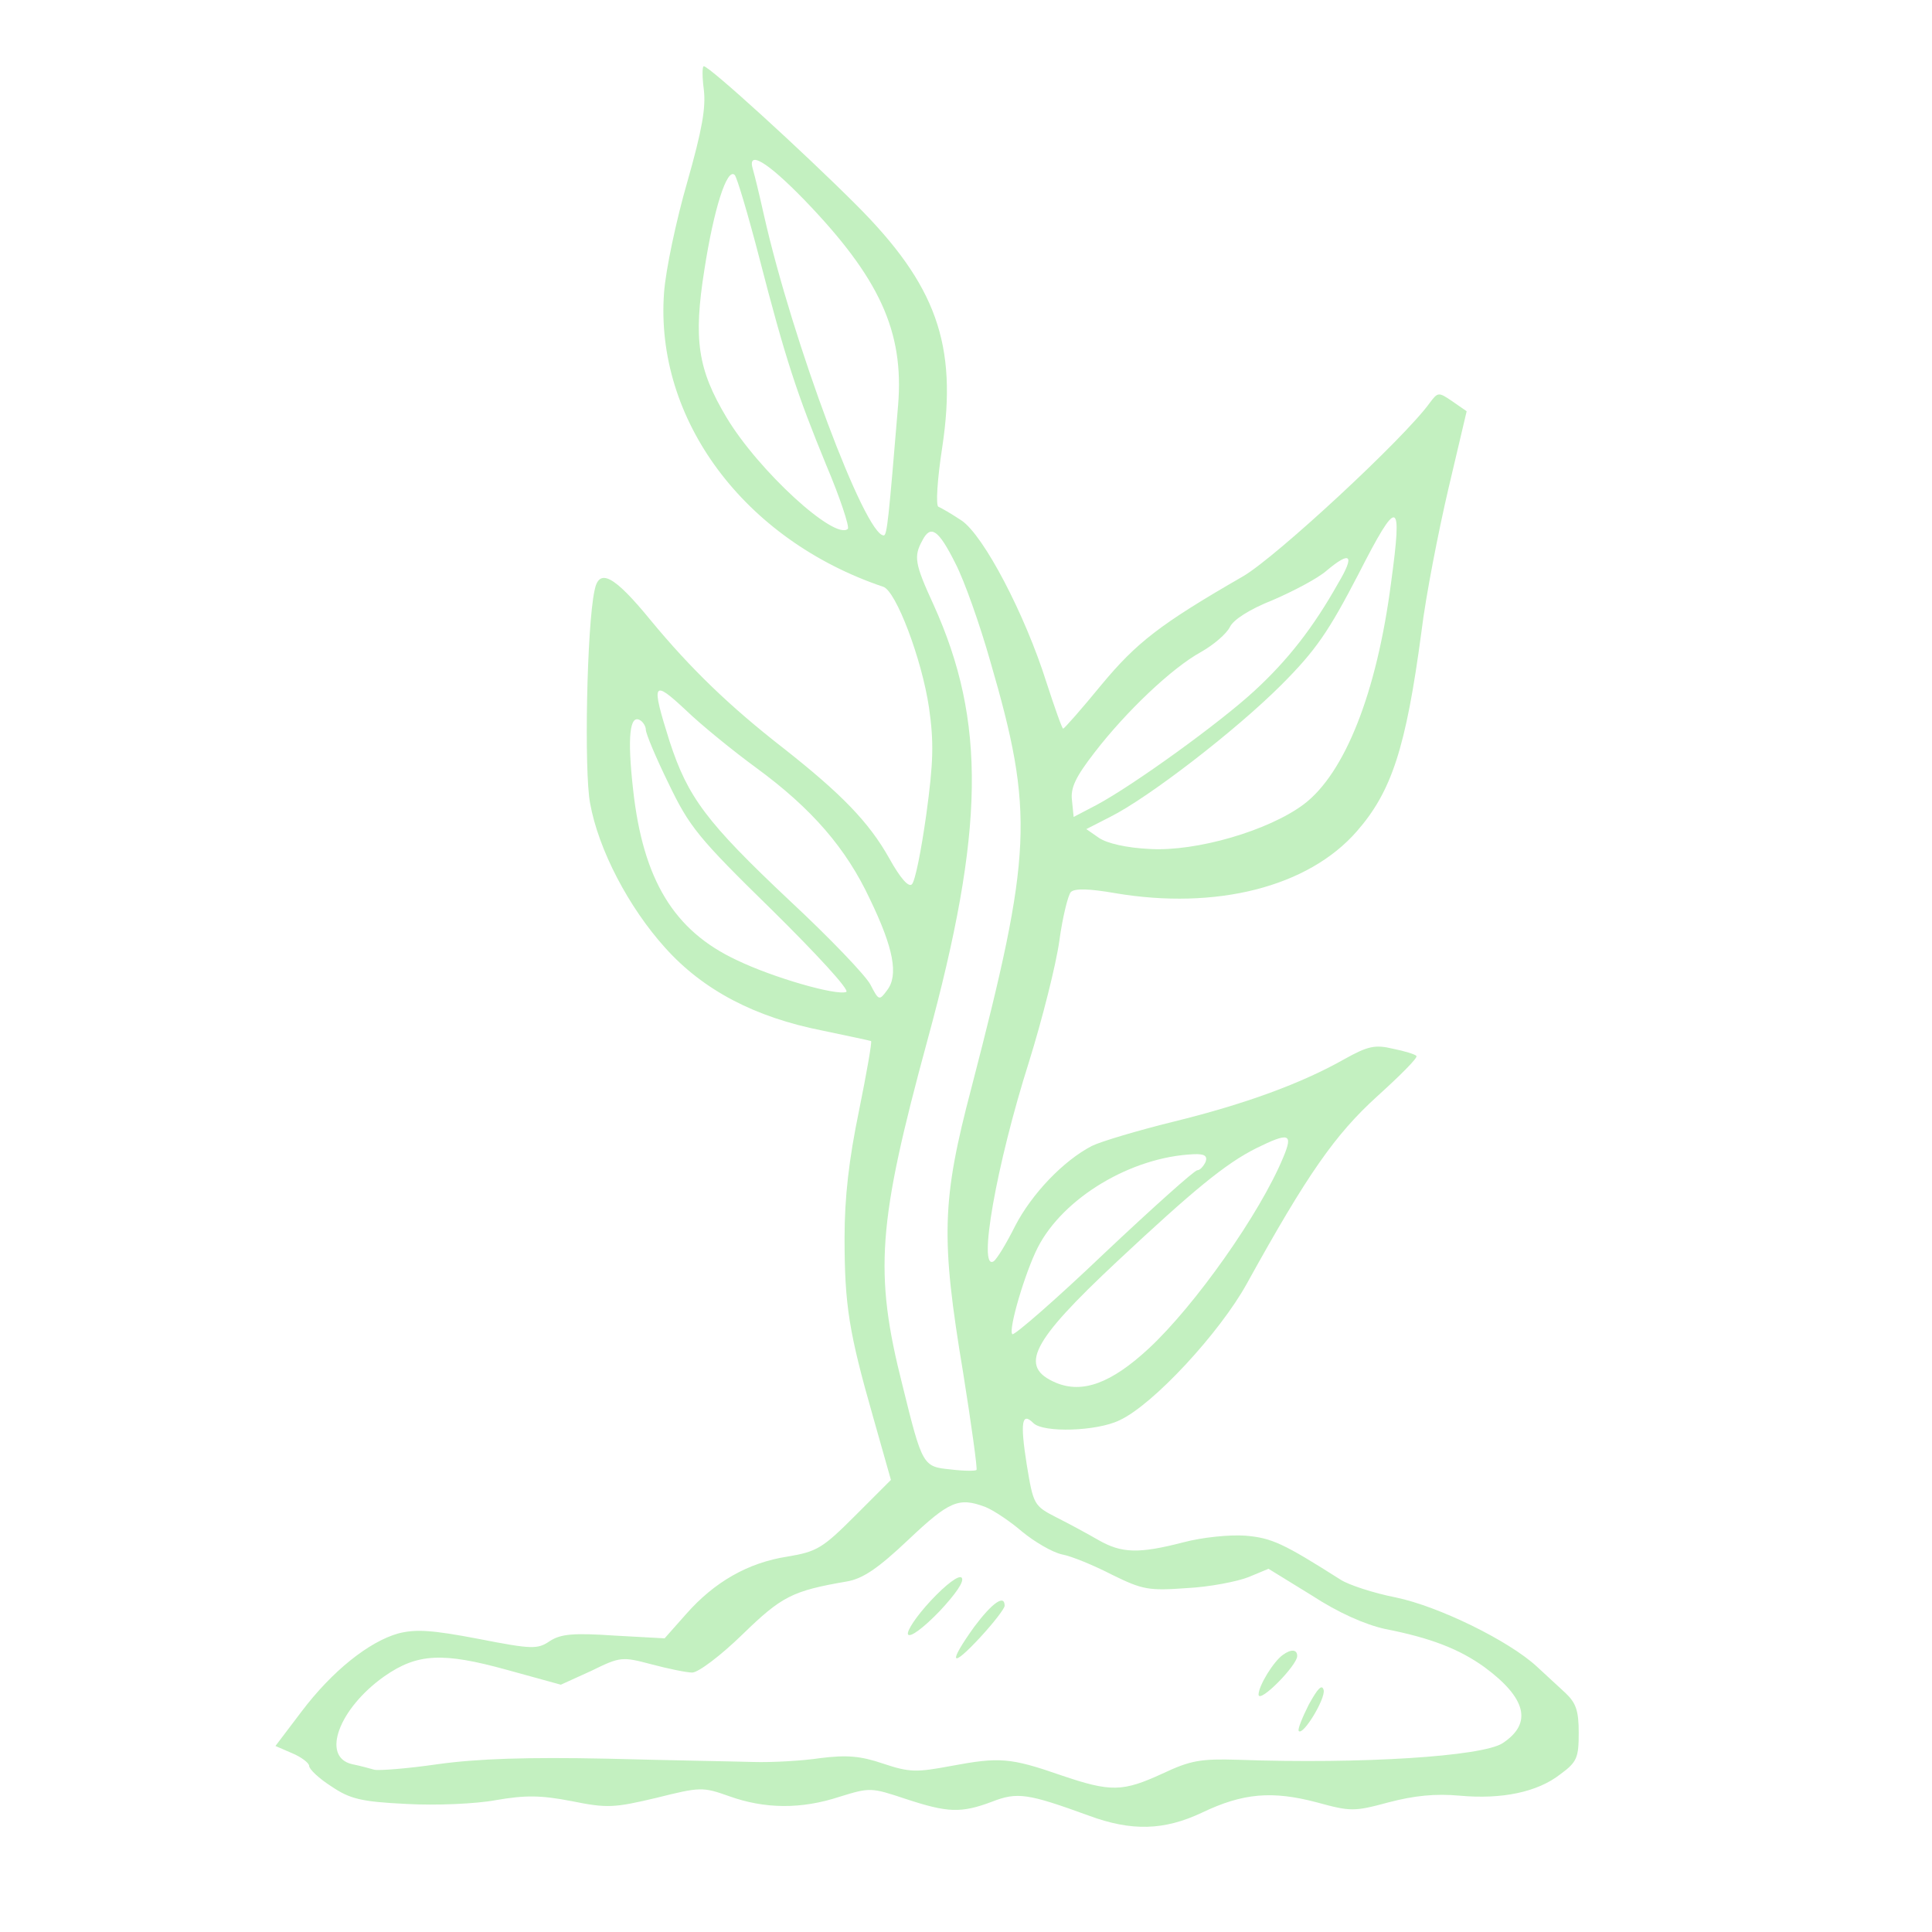
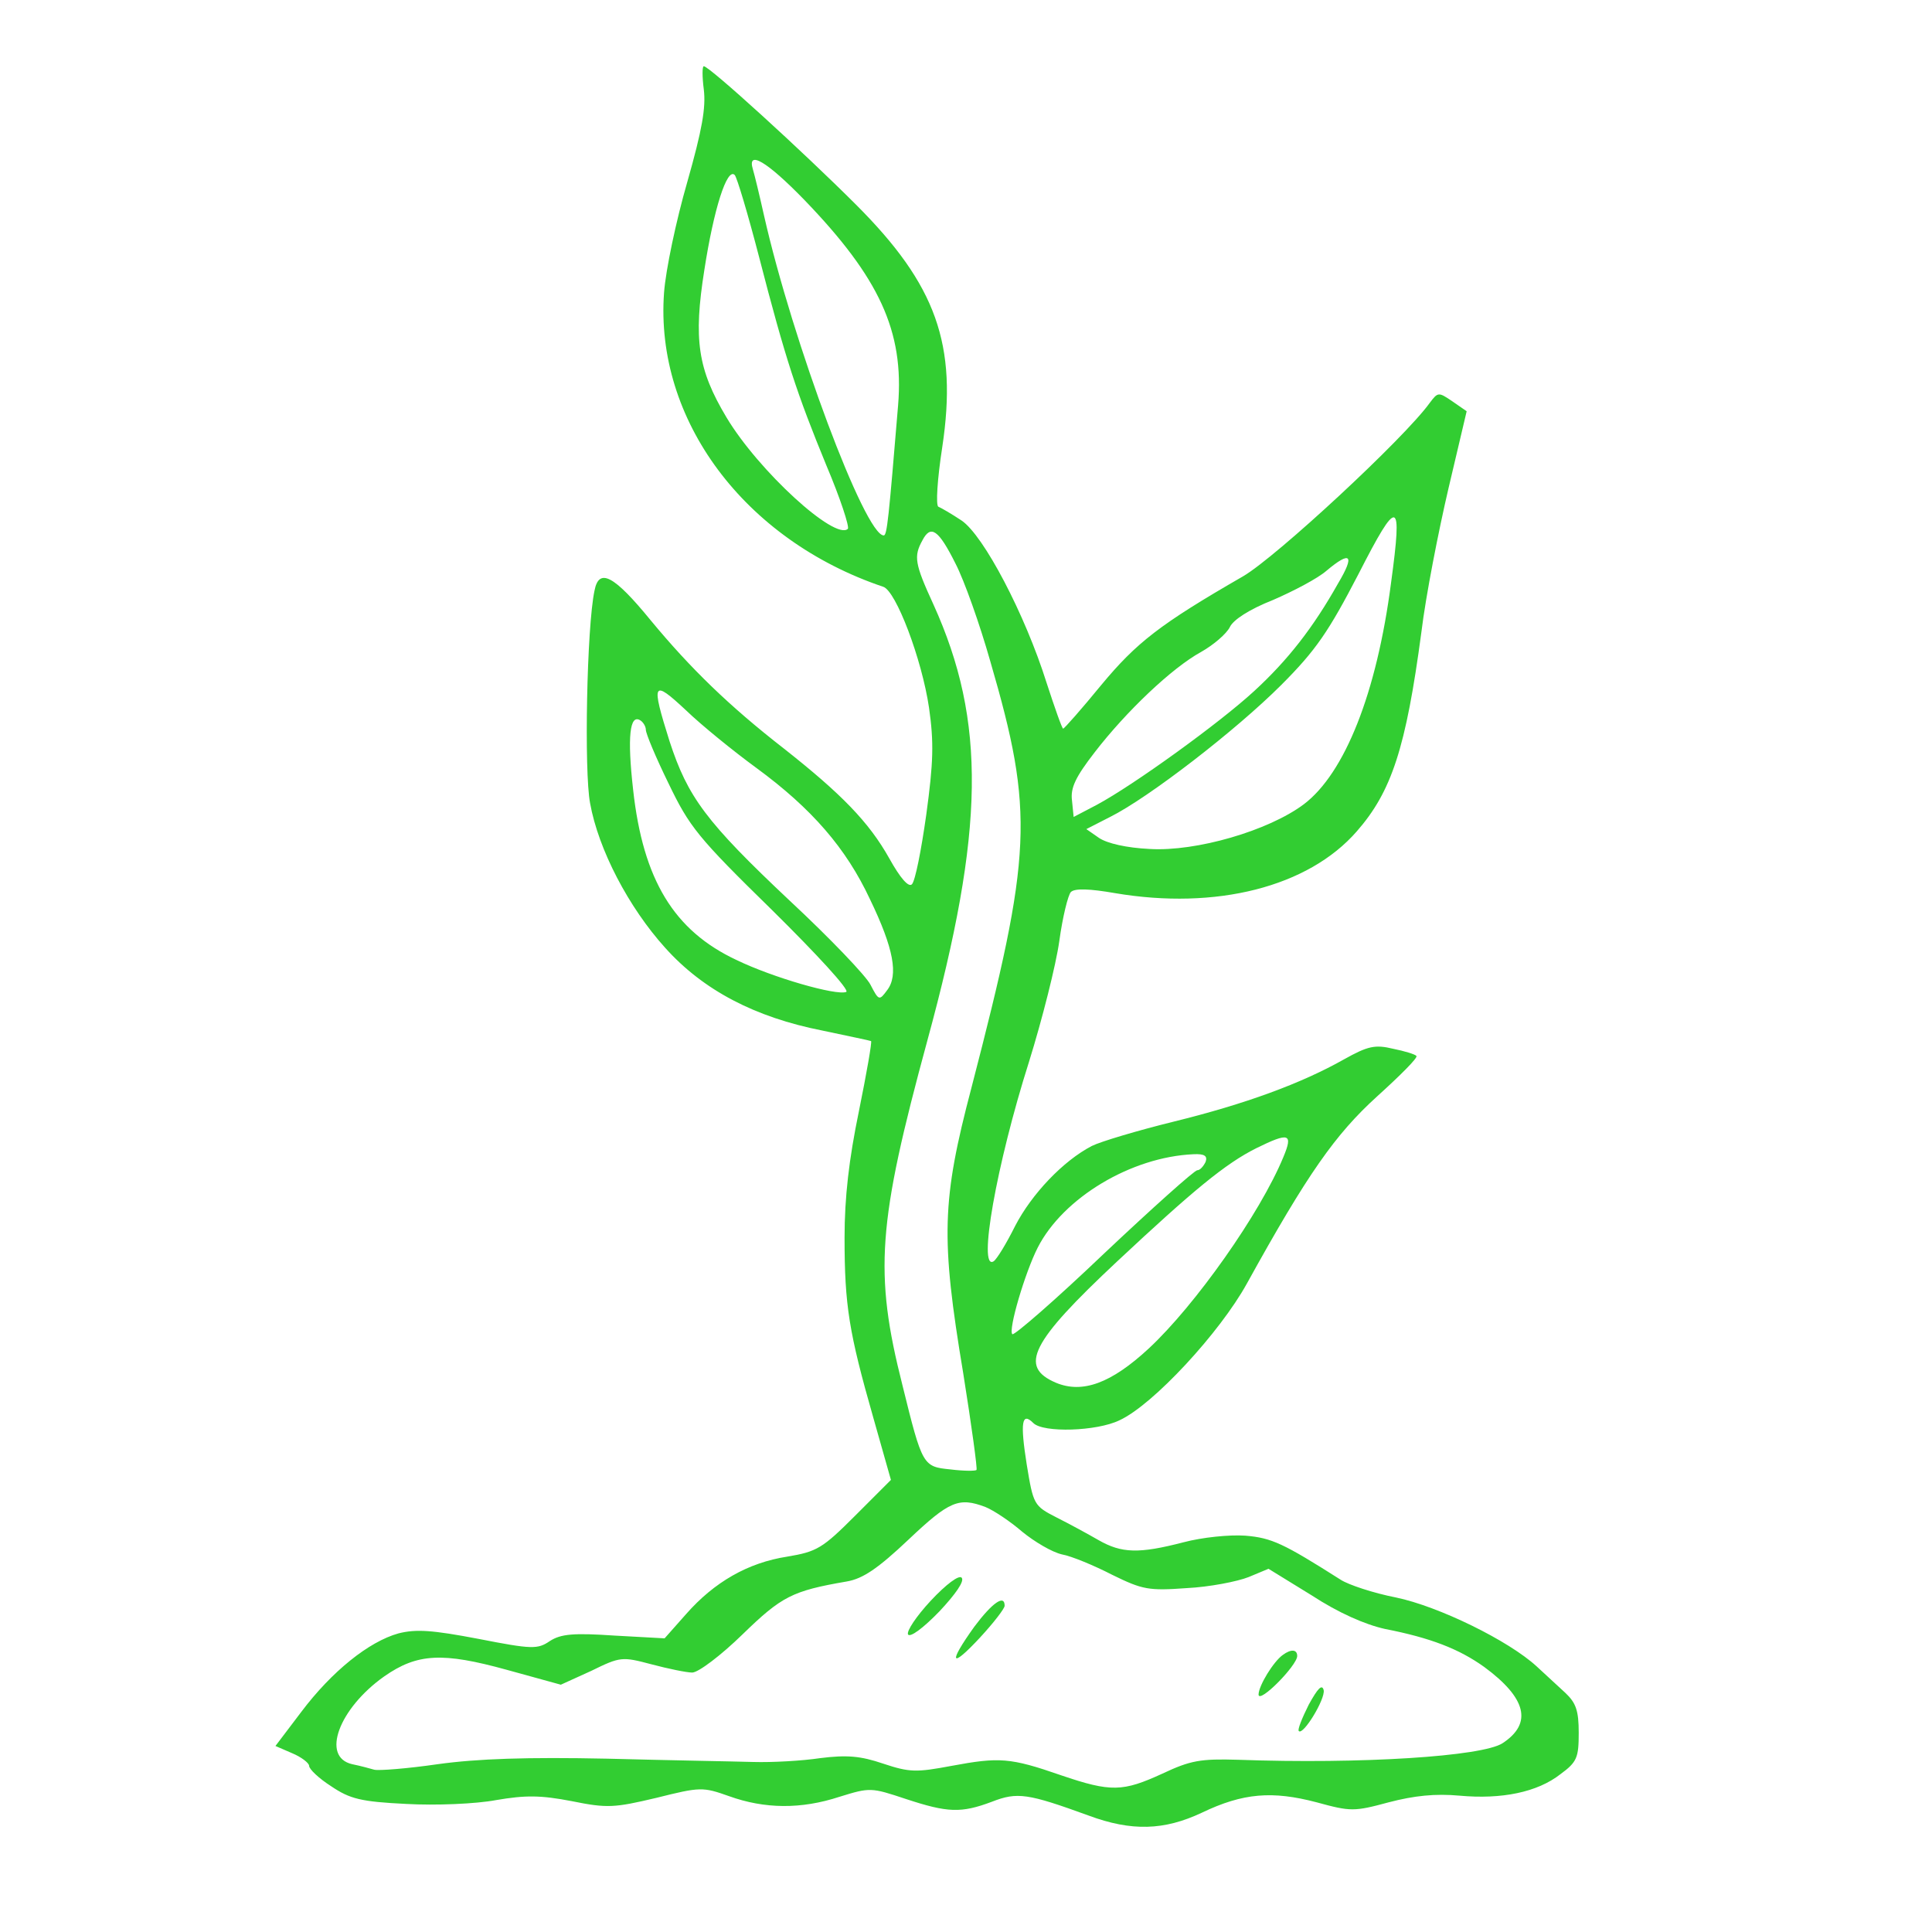
<svg xmlns="http://www.w3.org/2000/svg" version="1.0" width="350pt" height="350pt" viewBox="0 0 350 350" preserveAspectRatio="xMidYMid meet">
-   <g transform="translate(0,350) scale(0.1,-0.1)" fill="#c3f0c0" stroke="none">
+   <g transform="translate(0,350) scale(0.1,-0.1)" fill="#32CD32" stroke="none">
    <path d="M1275 3338 c4 -33 -3 -73 -30 -168 -20 -69 -39 -159 -42 -200 -17 -230 145 -448 397 -533 23 -7 70 -131 83 -219 9 -63 8 -99 -5 -194 -9 -64 -20 -120 -26 -126 -6 -6 -21 11 -41 47 -37 66 -87 117 -191 199 -99 77 -169 145 -241 232 -67 82 -94 96 -102 54 -14 -65 -19 -328 -8 -385 15 -84 70 -189 136 -262 69 -77 163 -126 285 -150 47 -10 86 -18 88 -19 2 -1 -8 -58 -22 -127 -18 -87 -26 -156 -26 -229 0 -123 8 -172 52 -326 l32 -113 -65 -65 c-59 -59 -69 -65 -123 -74 -71 -11 -132 -46 -183 -104 l-39 -44 -91 5 c-74 5 -97 3 -117 -10 -22 -15 -32 -15 -129 4 -84 16 -113 18 -145 10 -54 -15 -121 -69 -176 -142 l-47 -62 30 -13 c17 -7 31 -18 31 -23 0 -6 18 -23 40 -37 34 -23 54 -28 136 -32 53 -3 126 0 163 7 53 9 80 9 137 -2 64 -13 77 -12 153 6 80 20 84 20 132 3 64 -23 130 -24 200 -1 55 17 57 17 120 -4 76 -25 100 -26 156 -5 46 18 65 15 175 -25 78 -29 137 -27 205 5 75 36 128 40 208 19 62 -17 68 -17 131 0 46 12 84 16 128 12 76 -7 141 6 183 39 30 22 33 30 33 75 0 40 -5 54 -24 72 -13 12 -37 34 -52 48 -51 47 -178 109 -255 125 -41 8 -86 23 -100 32 -104 66 -125 76 -173 80 -29 2 -78 -3 -112 -12 -81 -21 -112 -20 -154 4 -19 11 -54 30 -76 41 -41 21 -42 23 -54 96 -12 76 -9 96 12 75 18 -18 115 -15 156 5 61 28 182 159 231 248 110 199 160 270 236 339 42 38 74 70 71 73 -2 3 -22 9 -42 13 -33 8 -46 5 -89 -19 -78 -44 -179 -81 -309 -113 -65 -16 -132 -36 -148 -44 -52 -27 -109 -87 -139 -145 -16 -32 -33 -60 -39 -64 -29 -18 5 175 64 361 24 77 49 176 55 219 6 44 16 84 21 89 7 7 34 6 80 -2 183 -31 350 11 438 112 63 72 89 151 117 361 8 66 31 183 49 260 l33 140 -26 18 c-25 17 -26 17 -41 -3 -46 -64 -278 -279 -338 -314 -151 -87 -193 -120 -257 -197 -36 -44 -67 -79 -69 -79 -2 0 -15 37 -30 83 -39 124 -114 267 -154 294 -18 12 -37 23 -42 25 -5 2 -2 50 7 108 28 186 -11 294 -156 439 -97 97 -266 251 -276 251 -3 0 -3 -19 0 -42z m182 -200 c136 -141 181 -238 170 -372 -17 -205 -20 -236 -26 -236 -34 0 -165 350 -217 580 -8 36 -17 73 -20 83 -11 36 25 15 93 -55z m-82 -103 c48 -186 69 -249 122 -378 25 -59 42 -111 39 -115 -23 -22 -162 105 -220 202 -52 87 -60 141 -40 267 17 110 41 186 55 172 4 -4 24 -71 44 -148z m1145 -591 c-26 -200 -84 -345 -158 -401 -64 -48 -195 -86 -279 -81 -42 2 -77 10 -92 20 l-23 16 43 22 c70 35 228 157 310 239 63 63 86 97 140 201 72 141 80 138 59 -16z m-789 35 c16 -31 44 -110 63 -177 80 -275 76 -348 -34 -772 -54 -205 -56 -272 -15 -518 15 -94 26 -174 24 -175 -2 -2 -23 -2 -47 1 -50 5 -51 6 -87 152 -52 205 -45 294 45 625 104 381 107 578 11 790 -34 74 -36 87 -20 116 15 29 29 20 60 -42z m693 -36 c-45 -80 -91 -139 -152 -195 -63 -58 -218 -170 -285 -206 l-42 -22 -3 30 c-3 23 7 43 41 87 57 74 140 153 193 182 23 13 46 33 52 45 6 13 35 32 78 49 37 16 81 39 97 53 44 37 52 29 21 -23z m-1054 -334 c101 -74 163 -146 206 -238 43 -89 52 -138 31 -165 -14 -19 -15 -19 -30 10 -8 16 -74 85 -146 152 -152 143 -185 188 -218 289 -34 108 -31 113 30 56 28 -27 86 -74 127 -104z m-200 69 c0 -7 18 -50 41 -97 38 -79 53 -98 188 -230 80 -79 141 -145 134 -148 -18 -7 -133 26 -199 58 -113 53 -169 145 -187 308 -11 97 -6 138 13 126 5 -3 10 -11 10 -17z m1155 -774 c-42 -102 -160 -269 -244 -347 -68 -63 -120 -82 -168 -62 -68 29 -46 73 111 220 138 129 196 177 252 205 59 29 67 27 49 -16z m-141 -9 c-4 -8 -10 -15 -15 -15 -5 0 -81 -68 -169 -151 -88 -84 -163 -149 -166 -146 -8 7 23 112 46 157 46 90 169 164 282 169 20 1 26 -3 22 -14z m-399 -625 c15 -6 45 -26 67 -45 22 -18 54 -37 72 -41 17 -3 58 -20 91 -37 55 -27 66 -29 135 -24 41 2 92 12 112 20 l36 15 78 -48 c49 -32 97 -53 133 -61 82 -16 134 -36 180 -69 76 -56 88 -102 33 -138 -37 -24 -256 -38 -479 -30 -68 2 -86 -1 -137 -25 -72 -33 -93 -34 -184 -3 -92 32 -112 33 -198 17 -64 -12 -76 -12 -124 4 -41 14 -66 16 -114 10 -33 -5 -88 -8 -121 -7 -33 1 -152 3 -265 6 -145 3 -235 0 -307 -10 -55 -8 -107 -12 -115 -10 -7 2 -25 7 -40 10 -57 13 -24 101 58 159 60 42 106 44 222 12 l98 -27 55 25 c53 26 56 26 109 12 30 -8 64 -15 74 -15 11 0 52 31 91 69 71 69 90 79 189 96 29 5 56 23 112 76 74 70 91 77 139 59z" />
    <path d="M1686 600 c-26 -28 -44 -55 -41 -61 4 -6 28 12 57 42 29 31 46 55 40 61 -5 5 -28 -12 -56 -42z" />
    <path d="M1765 553 c-48 -67 -43 -77 10 -20 25 27 45 53 45 58 0 21 -22 6 -55 -38z" />
    <path d="M2324 502 c-17 -12 -44 -56 -44 -72 1 -17 70 53 70 70 0 12 -11 13 -26 2z" />
    <path d="M2371 412 c-12 -24 -21 -46 -18 -48 8 -8 48 58 45 74 -3 12 -11 3 -27 -26z" />
  </g>
</svg>
